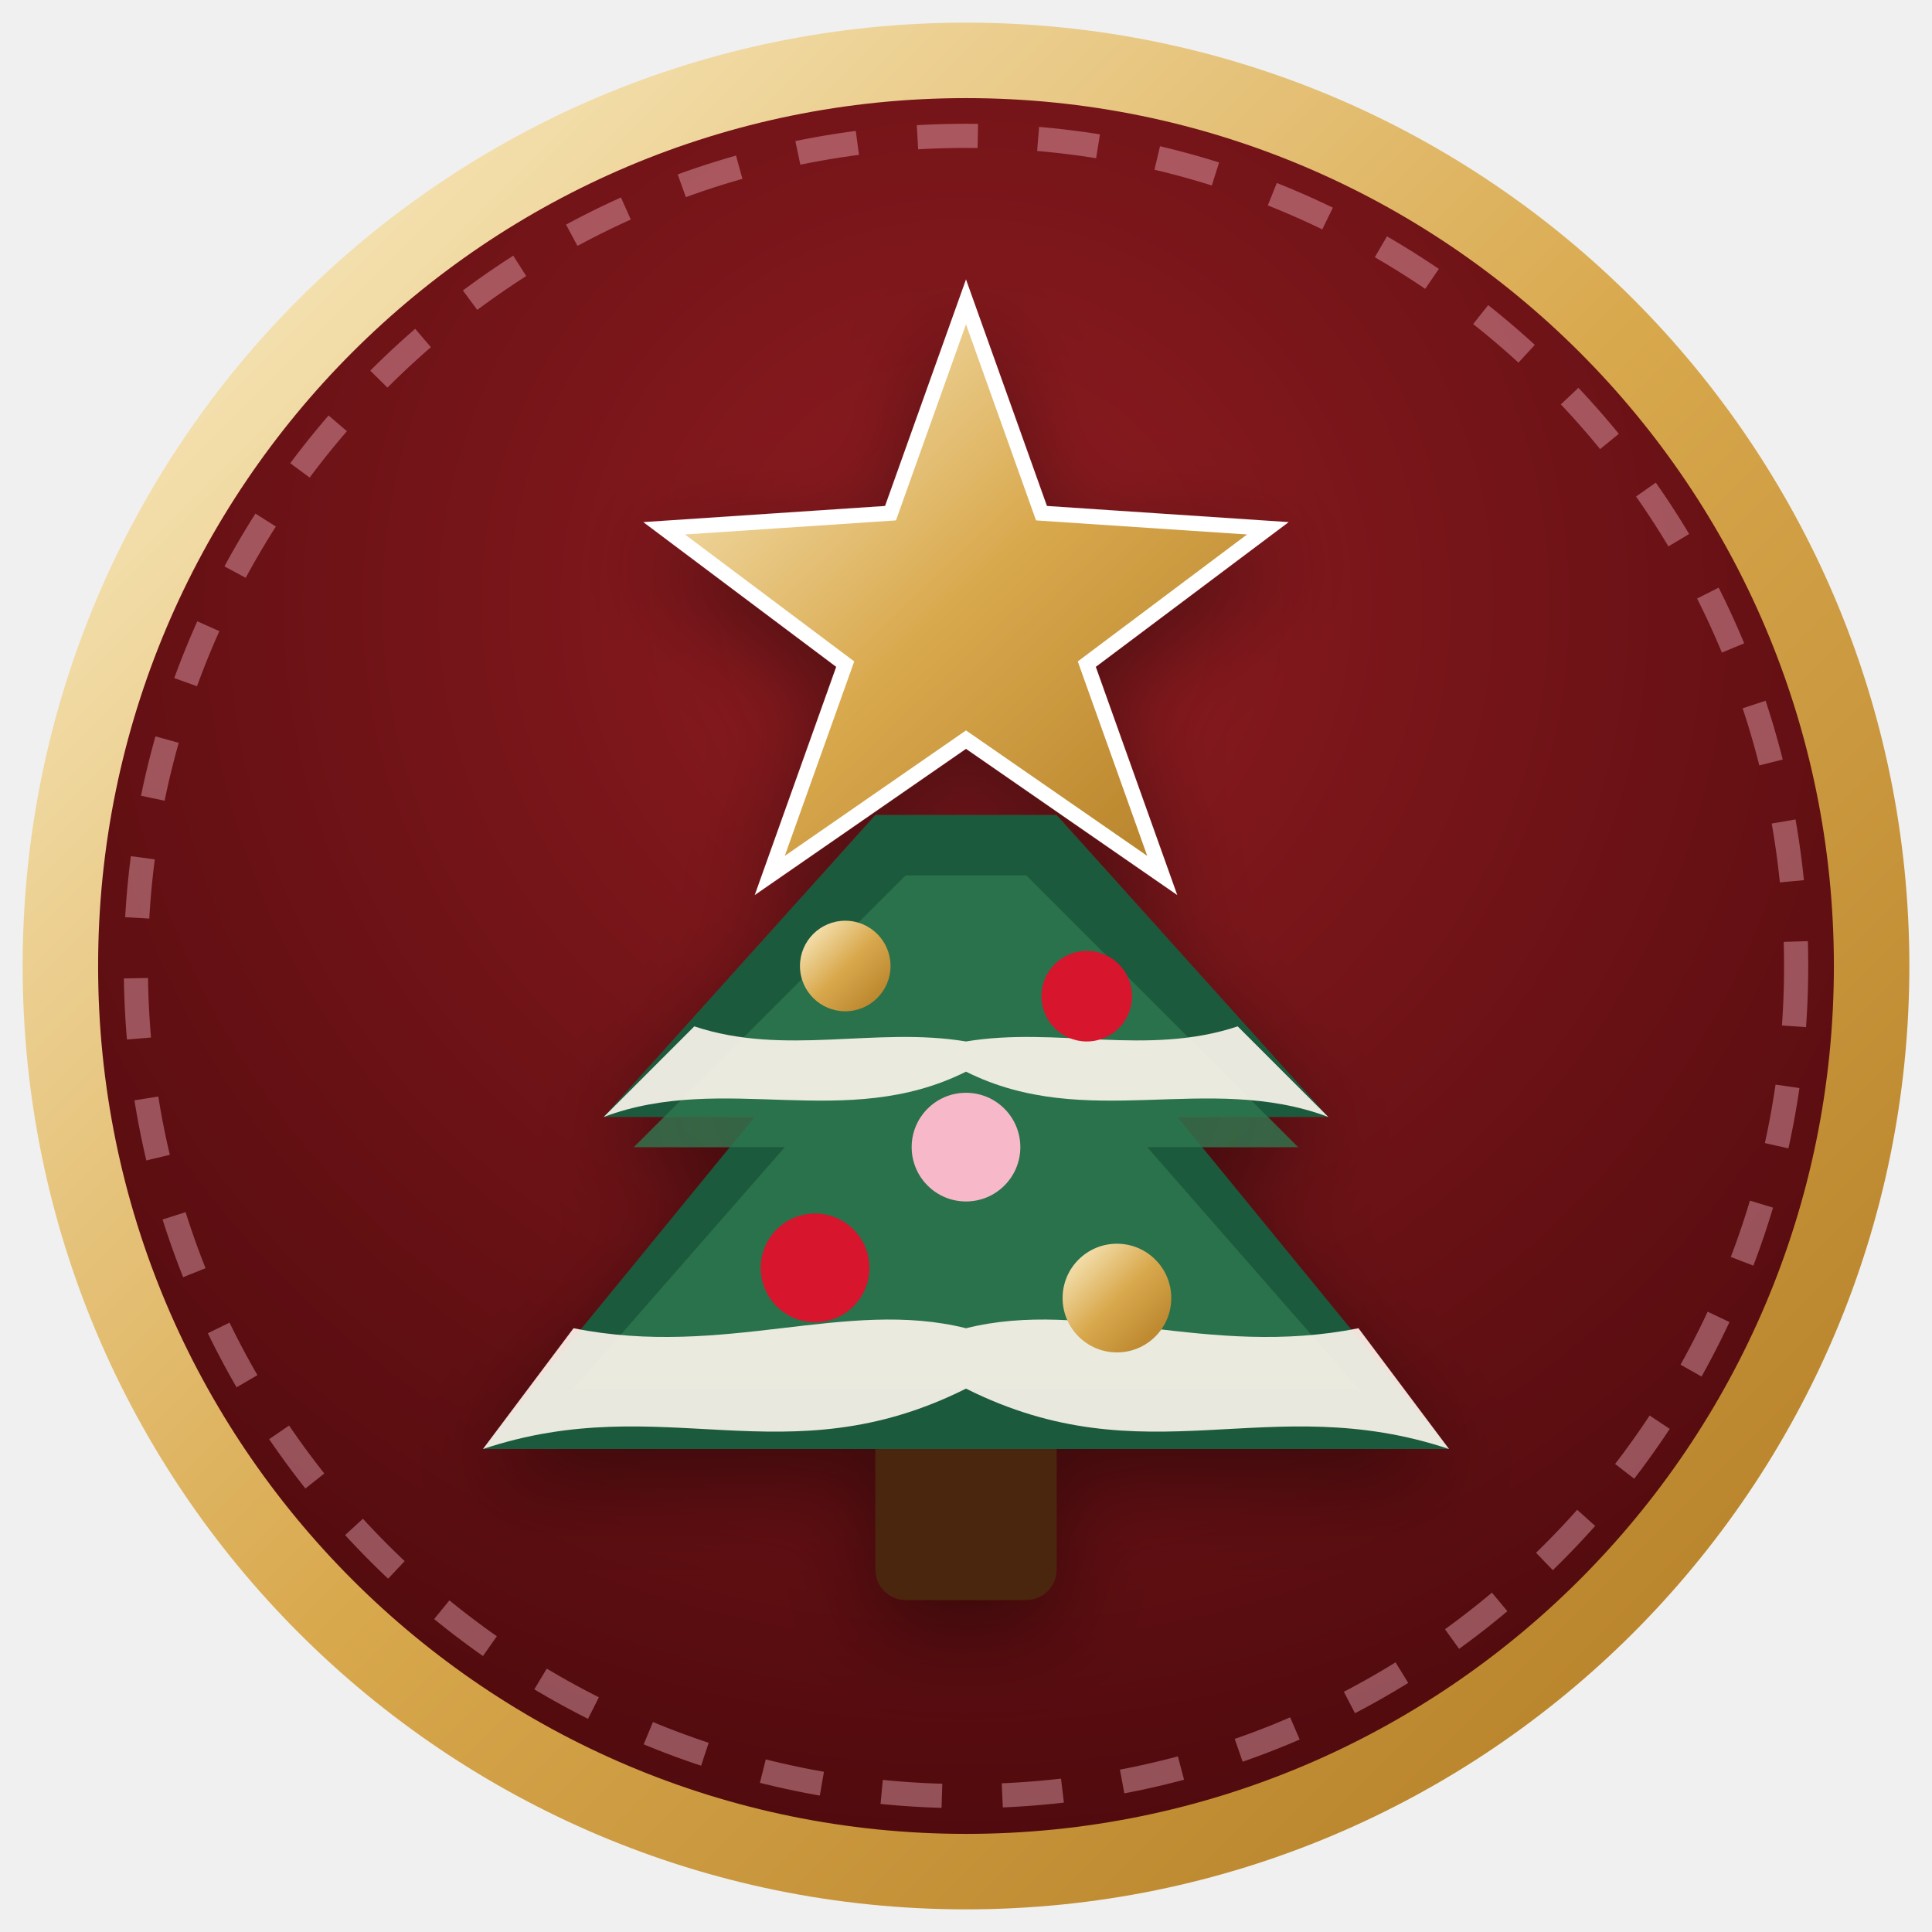
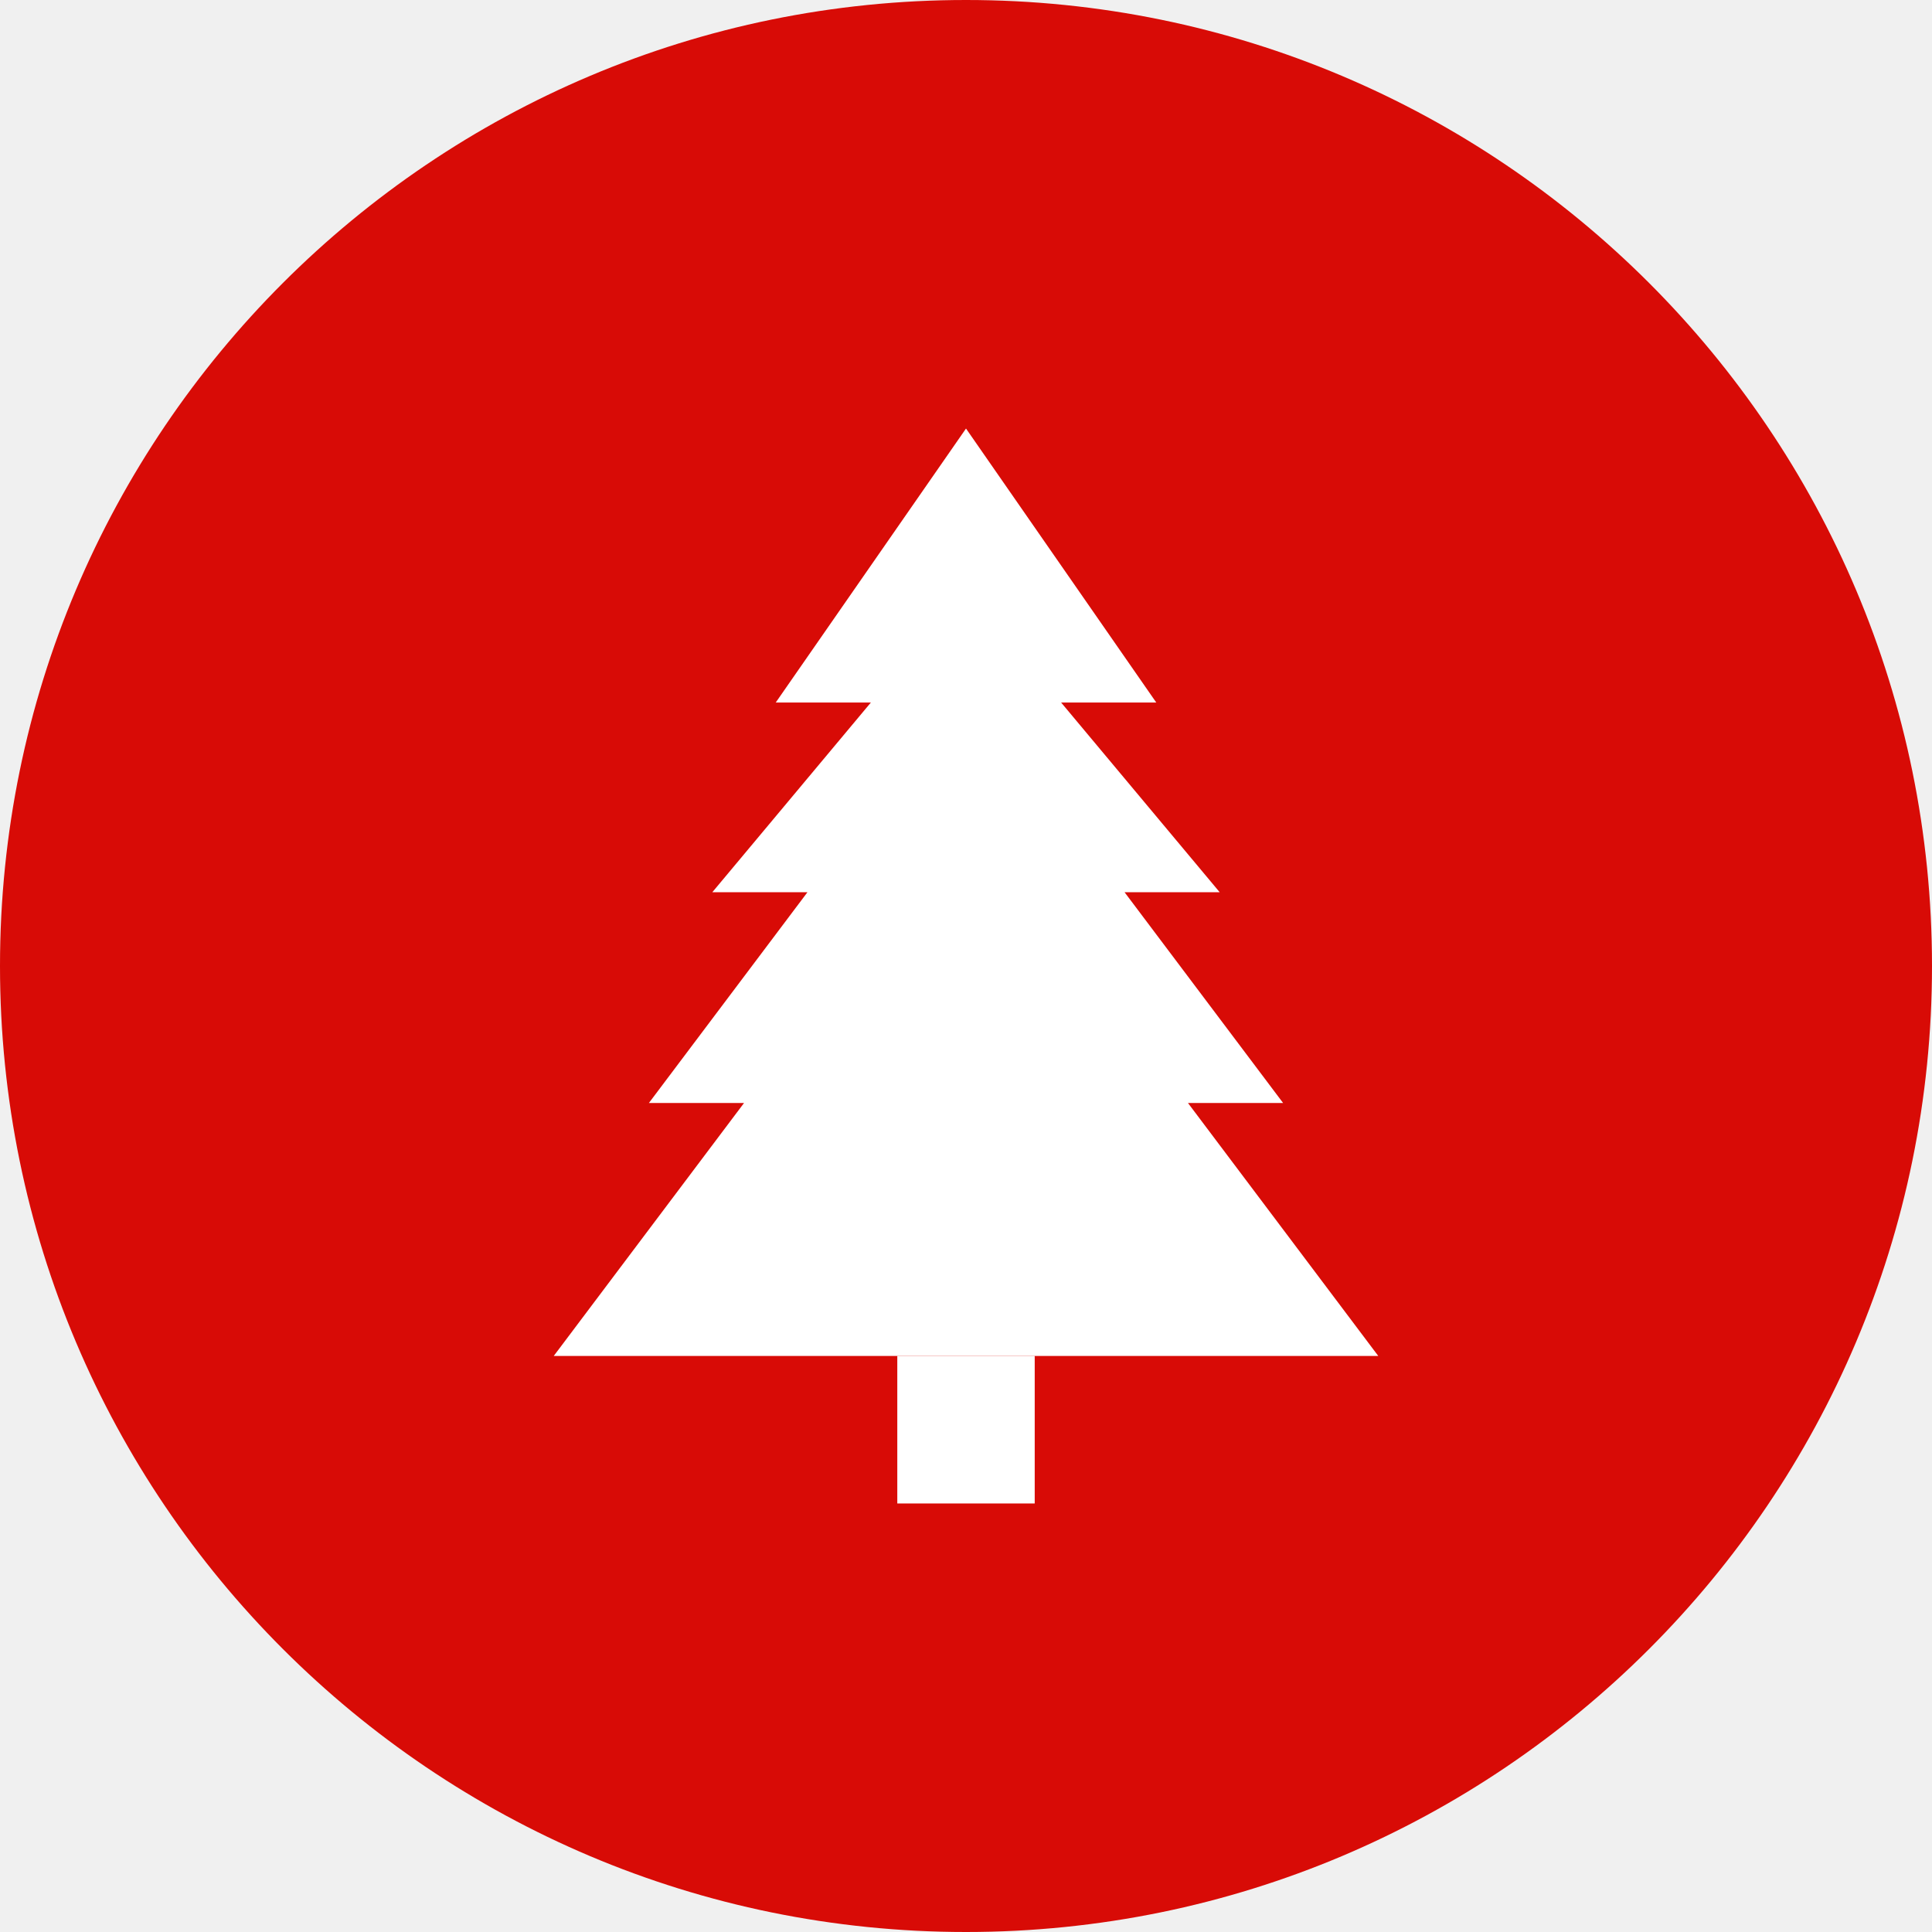
- <svg xmlns="http://www.w3.org/2000/svg" viewBox="0 0 64 64">
-   <defs>
-     <radialGradient id="bg" cx="50%" cy="30%" r="70%">
-       <stop offset="0%" stop-color="#8f1c21" />
-       <stop offset="100%" stop-color="#4f0a0d" />
-     </radialGradient>
-     <linearGradient id="gold" x1="0%" y1="0%" x2="100%" y2="100%">
-       <stop offset="0%" stop-color="#fdf3cf" />
-       <stop offset="50%" stop-color="#d9a94e" />
-       <stop offset="100%" stop-color="#b07a22" />
-     </linearGradient>
-     <filter id="glow" x="-20%" y="-20%" width="140%" height="140%">
-       <feDropShadow dx="0" dy="1" stdDeviation="1.5" flood-color="#000" flood-opacity="0.4" />
-     </filter>
-   </defs>
-   <circle cx="32" cy="32" r="30" fill="url(#bg)" stroke="url(#gold)" stroke-width="2.5" />
-   <circle cx="32" cy="32" r="27.5" fill="none" stroke="#f7b9c9" stroke-width="0.8" opacity="0.4" stroke-dasharray="2,2" />
-   <g filter="url(#glow)">
-     <rect x="29" y="47" width="6" height="6" rx="1" fill="#4a2810" />
-     <path d="M16 48 L48 48 L39 37 L44 37 L35 27 L32 27 L29 27 L20 37 L25 37 Z" fill="#1f5a3c" />
-     <path d="M19 46 L45 46 L38 38 L43 38 L34 29 L32 29 L30 29 L21 38 L26 38 Z" fill="#2d7a52" opacity="0.75" />
-     <path d="M16 48 C 22 46, 26 49, 32 46 C 38 49, 42 46, 48 48 L 45 44 C 40 45, 36 43, 32 44 C 28 43, 24 45, 19 44 Z" fill="#fff7ef" opacity="0.9" />
-     <path d="M20 37 C 24 35.5, 28 37.5, 32 35.5 C 36 37.5, 40 35.5, 44 37 L 41 34 C 38 35, 35 34, 32 34.5 C 29 34, 26 35, 23 34 Z" fill="#fff7ef" opacity="0.9" />
-     <polygon points="32,10 34.5,17 42,17.5 36,22 38.5,29 32,24.5 25.5,29 28,22 22,17.5 29.5,17" fill="url(#gold)" stroke="#fff" stroke-width="0.5" />
-     <circle cx="27" cy="42" r="1.8" fill="#d7142f" />
-     <circle cx="37" cy="43" r="1.8" fill="url(#gold)" />
-     <circle cx="32" cy="38" r="1.8" fill="#f7b9c9" />
-     <circle cx="28" cy="32" r="1.5" fill="url(#gold)" />
-     <circle cx="36" cy="33" r="1.5" fill="#d7142f" />
-   </g>
+ <svg xmlns="http://www.w3.org/2000/svg" width="157" height="157" viewBox="0 0 157 157" fill="none">
+   <rect width="157" height="157" rx="78.5" fill="#D80B06" />
+   <path d="M112 110.187L96.538 89.633H104.269L91.385 72.505H99.116L86.231 57.09H93.962L78.5 34.824L63.038 57.09H70.769L57.885 72.505H65.616L52.731 89.633H60.462L45 110.187H112Z" fill="white" />
+   <path d="M84.084 110.187H72.917V122.176H84.084V110.187Z" fill="white" />
</svg>
